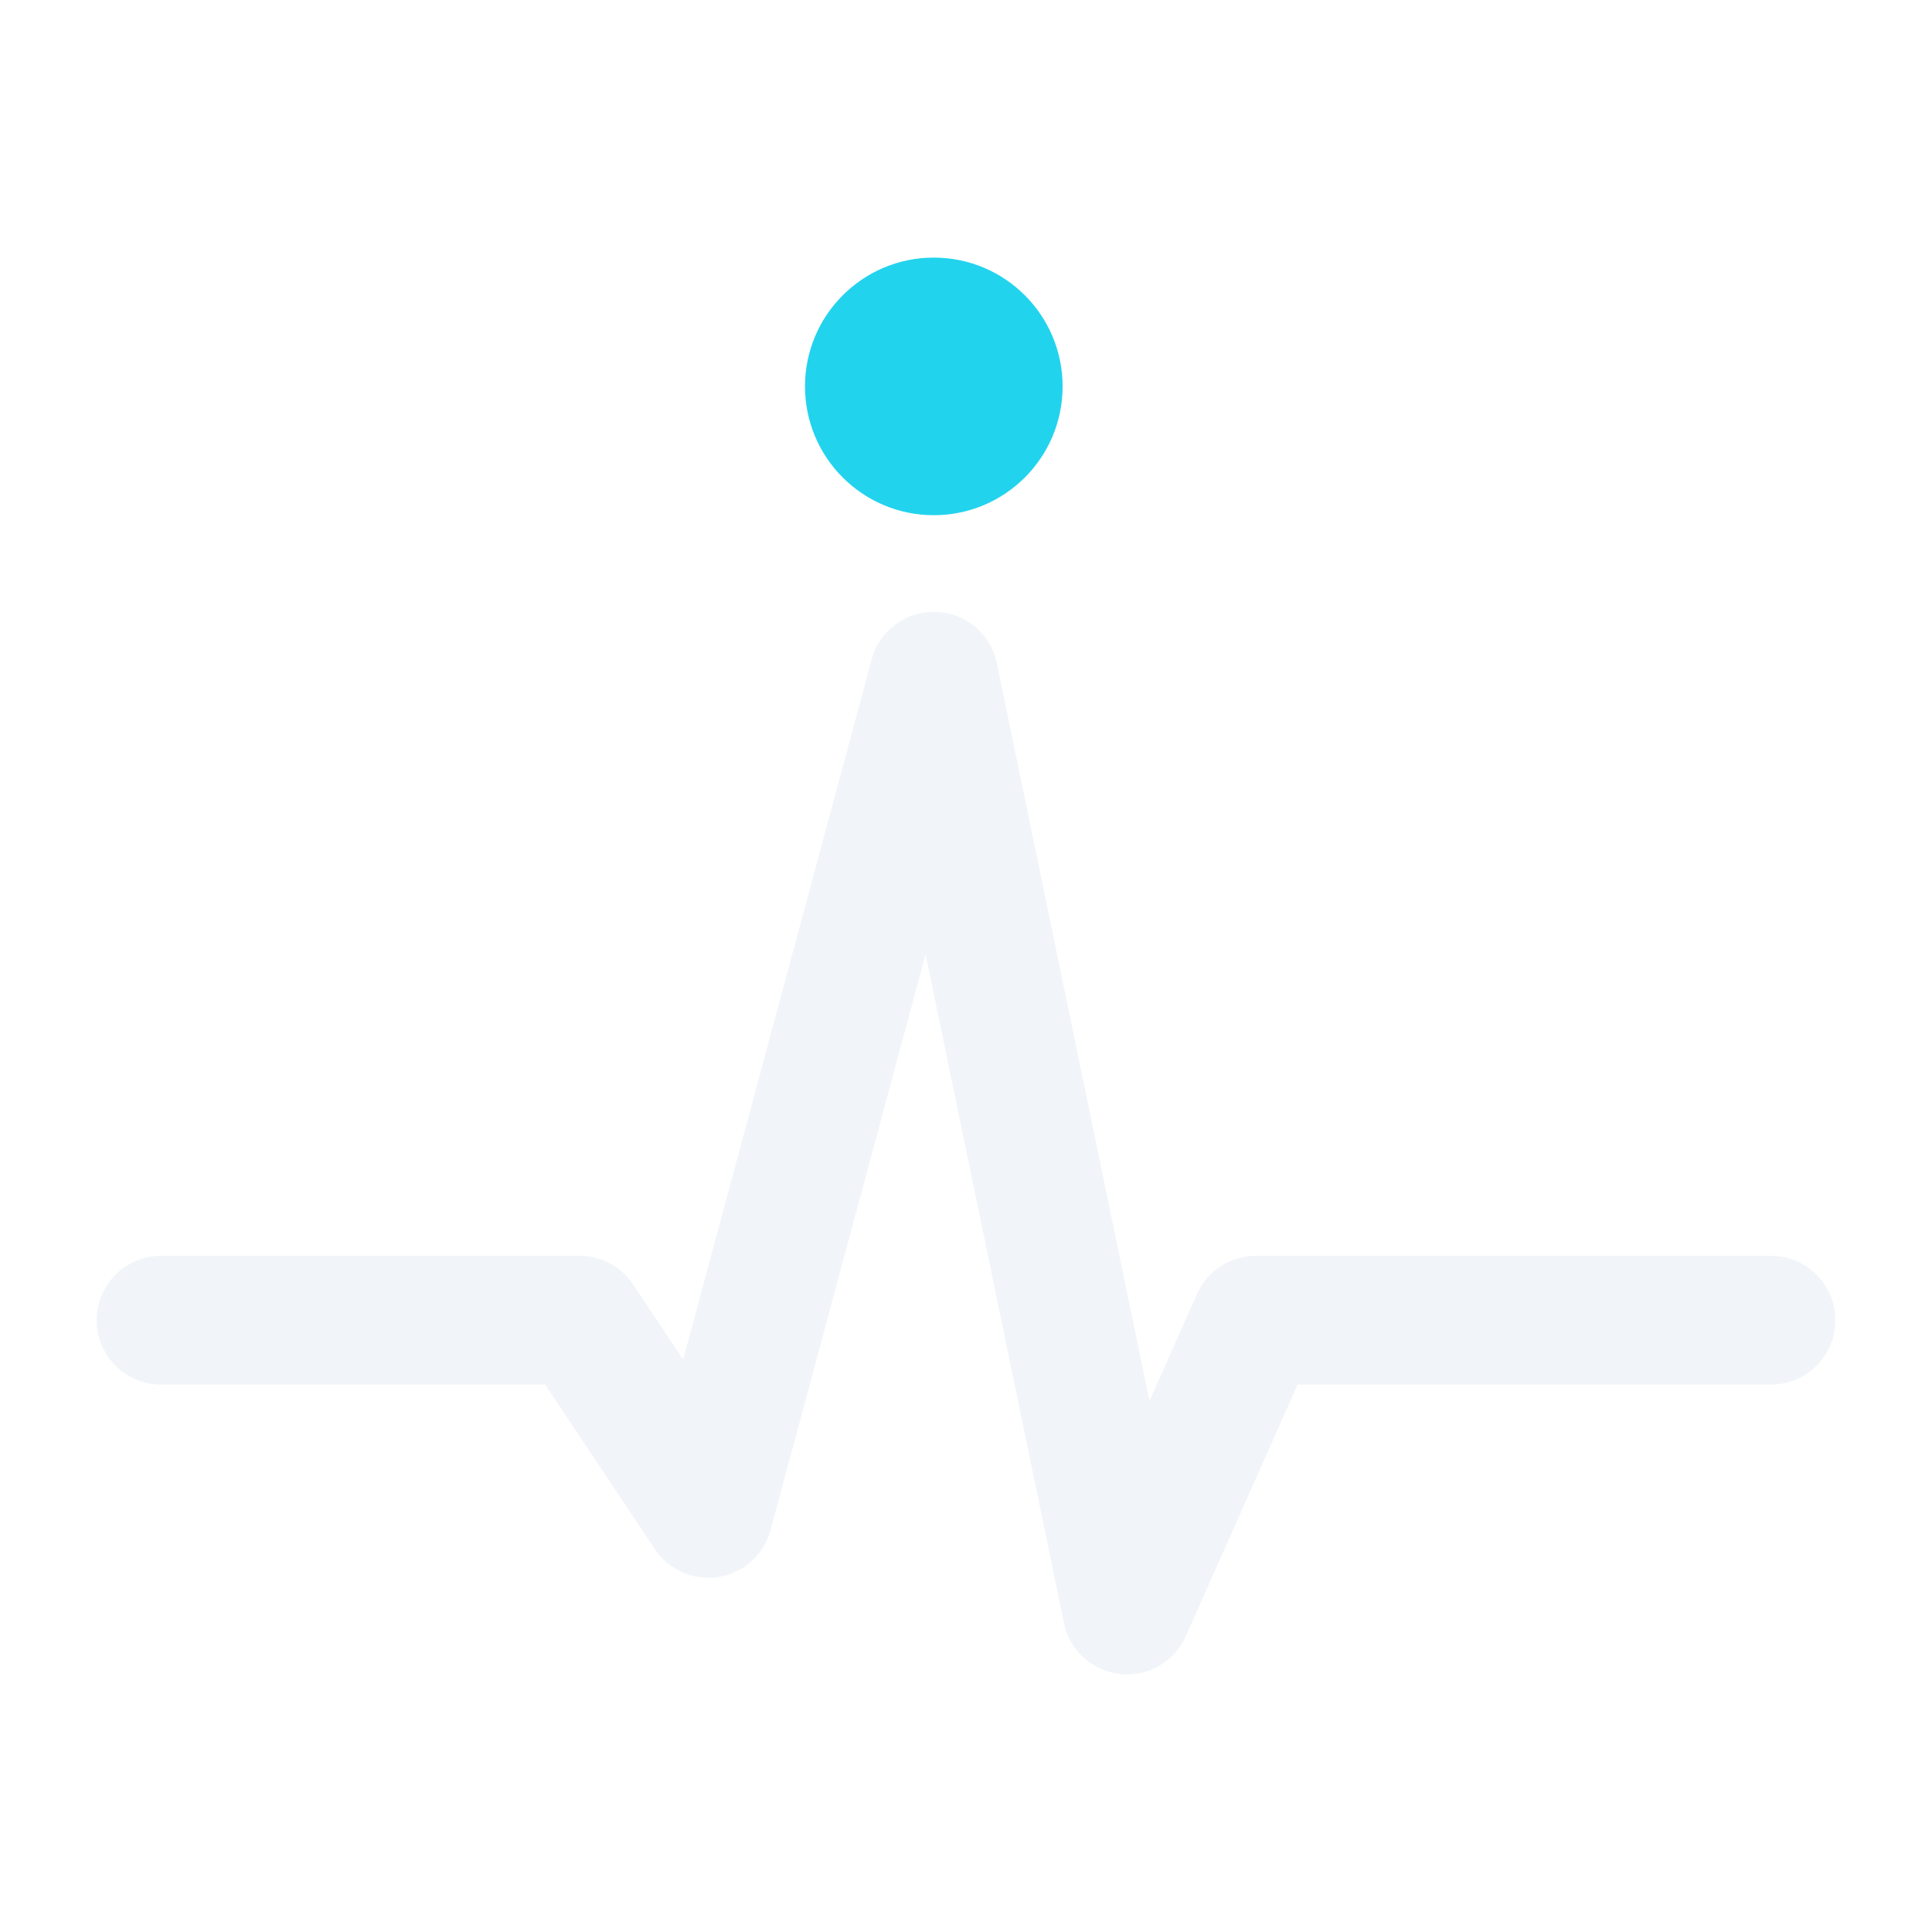
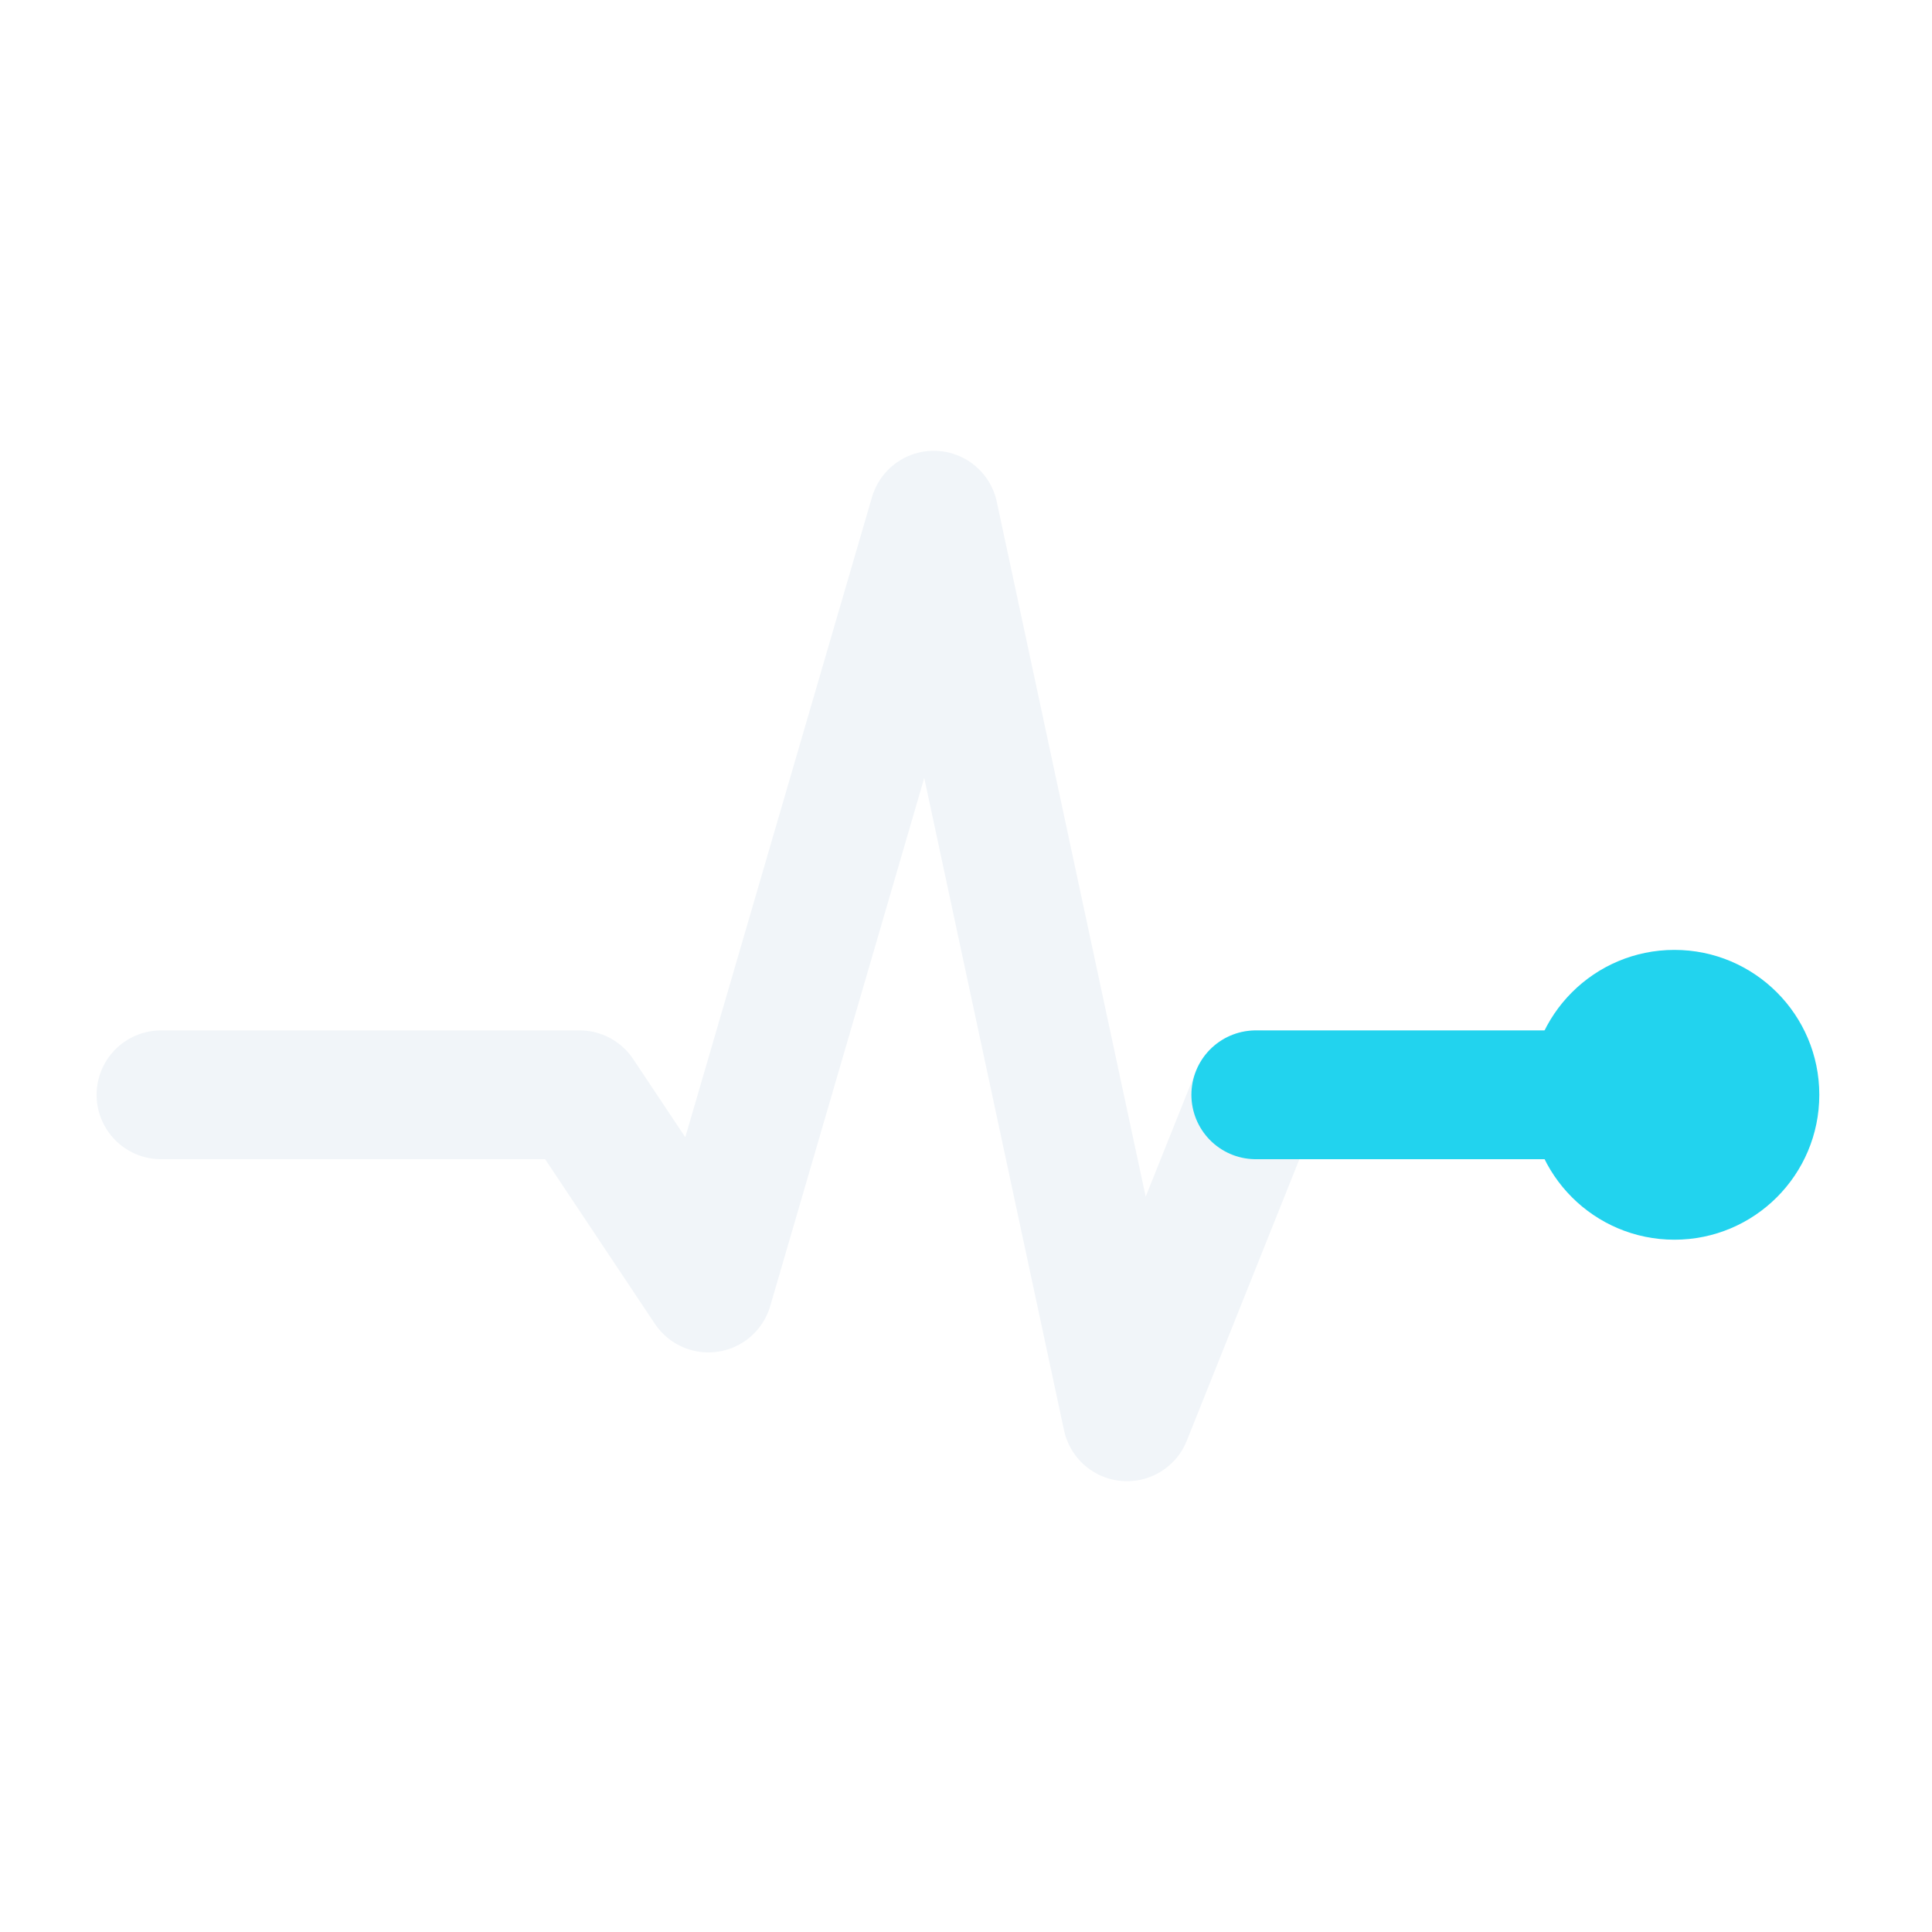
<svg xmlns="http://www.w3.org/2000/svg" viewBox="0 0 120 120" role="img" aria-label="Heartping">
  <g fill="none" stroke-linecap="round" stroke-linejoin="round" stroke-width="8">
-     <path stroke="#F1F5F9" d="M10 82 L36 82 L44 94 L58 42 L70 100 L78 82 L110 82" />
-     <circle fill="#22D3EE" stroke="none" cx="58" cy="24" r="8" />
+     <path stroke="#F1F5F9" d="M10 68 L36 68 L44 80 L58 32 L70 88 L78 68" />
+     <path stroke="#22D3EE" d="M78 68 L100 68" />
+     <circle fill="#22D3EE" stroke="none" cx="104" cy="68" r="9" />
  </g>
</svg>
